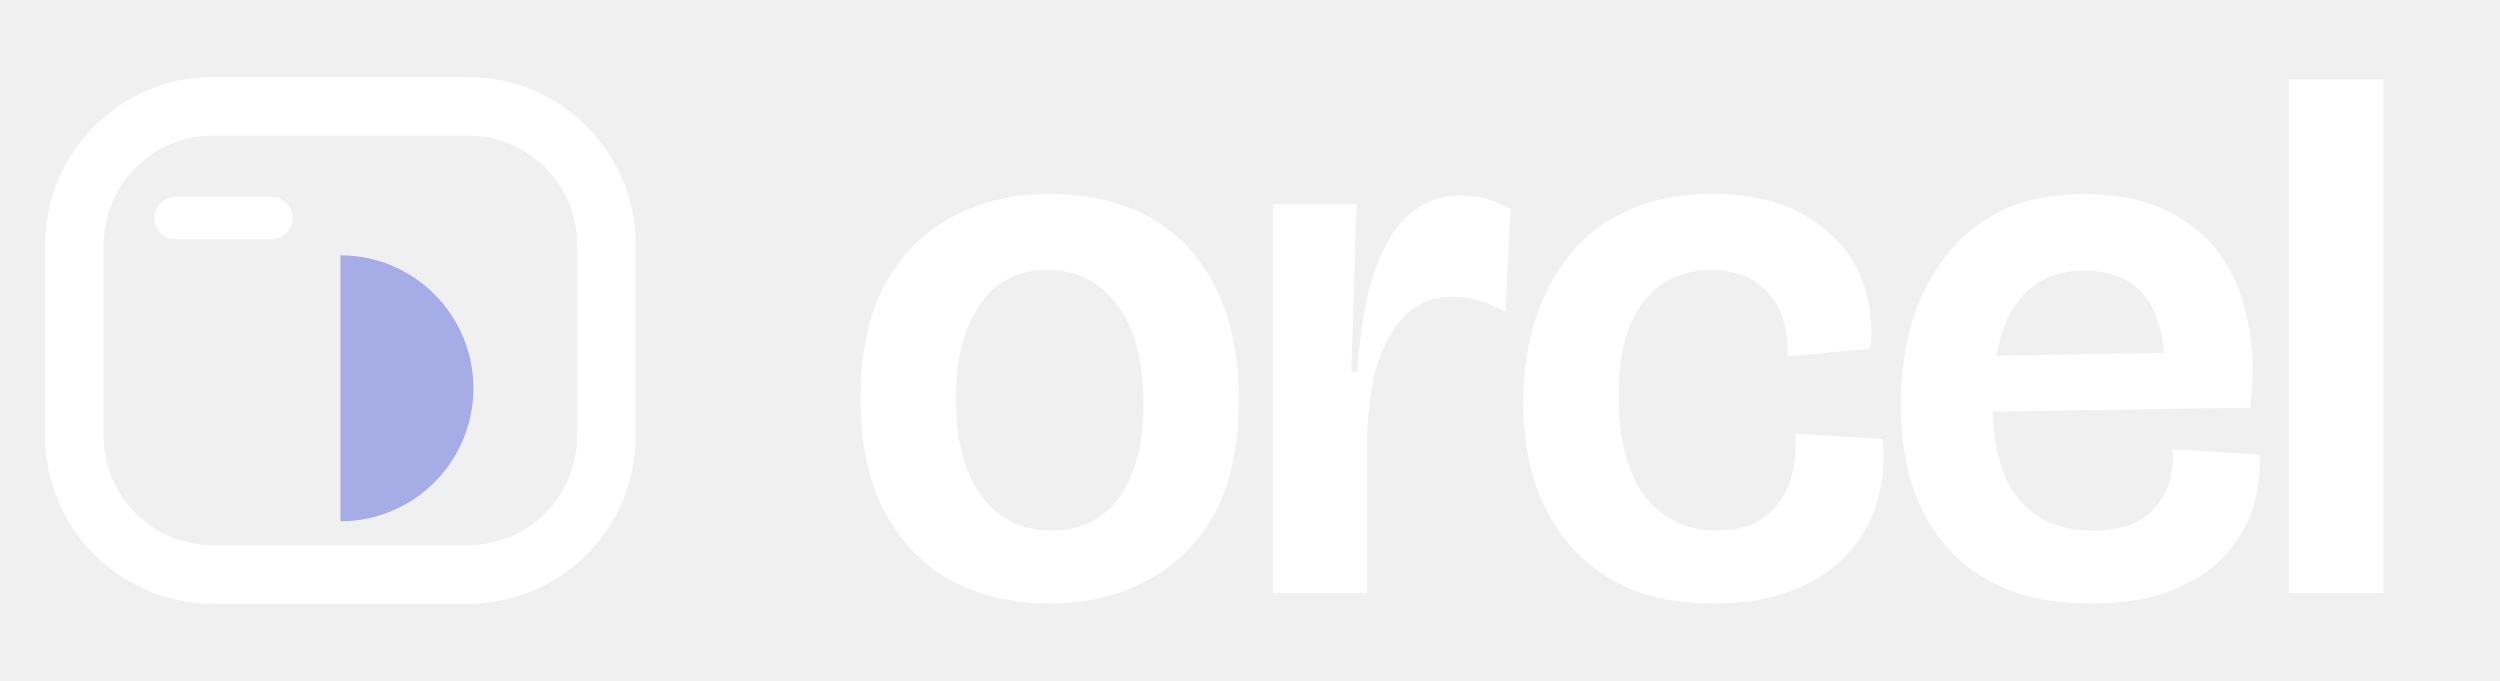
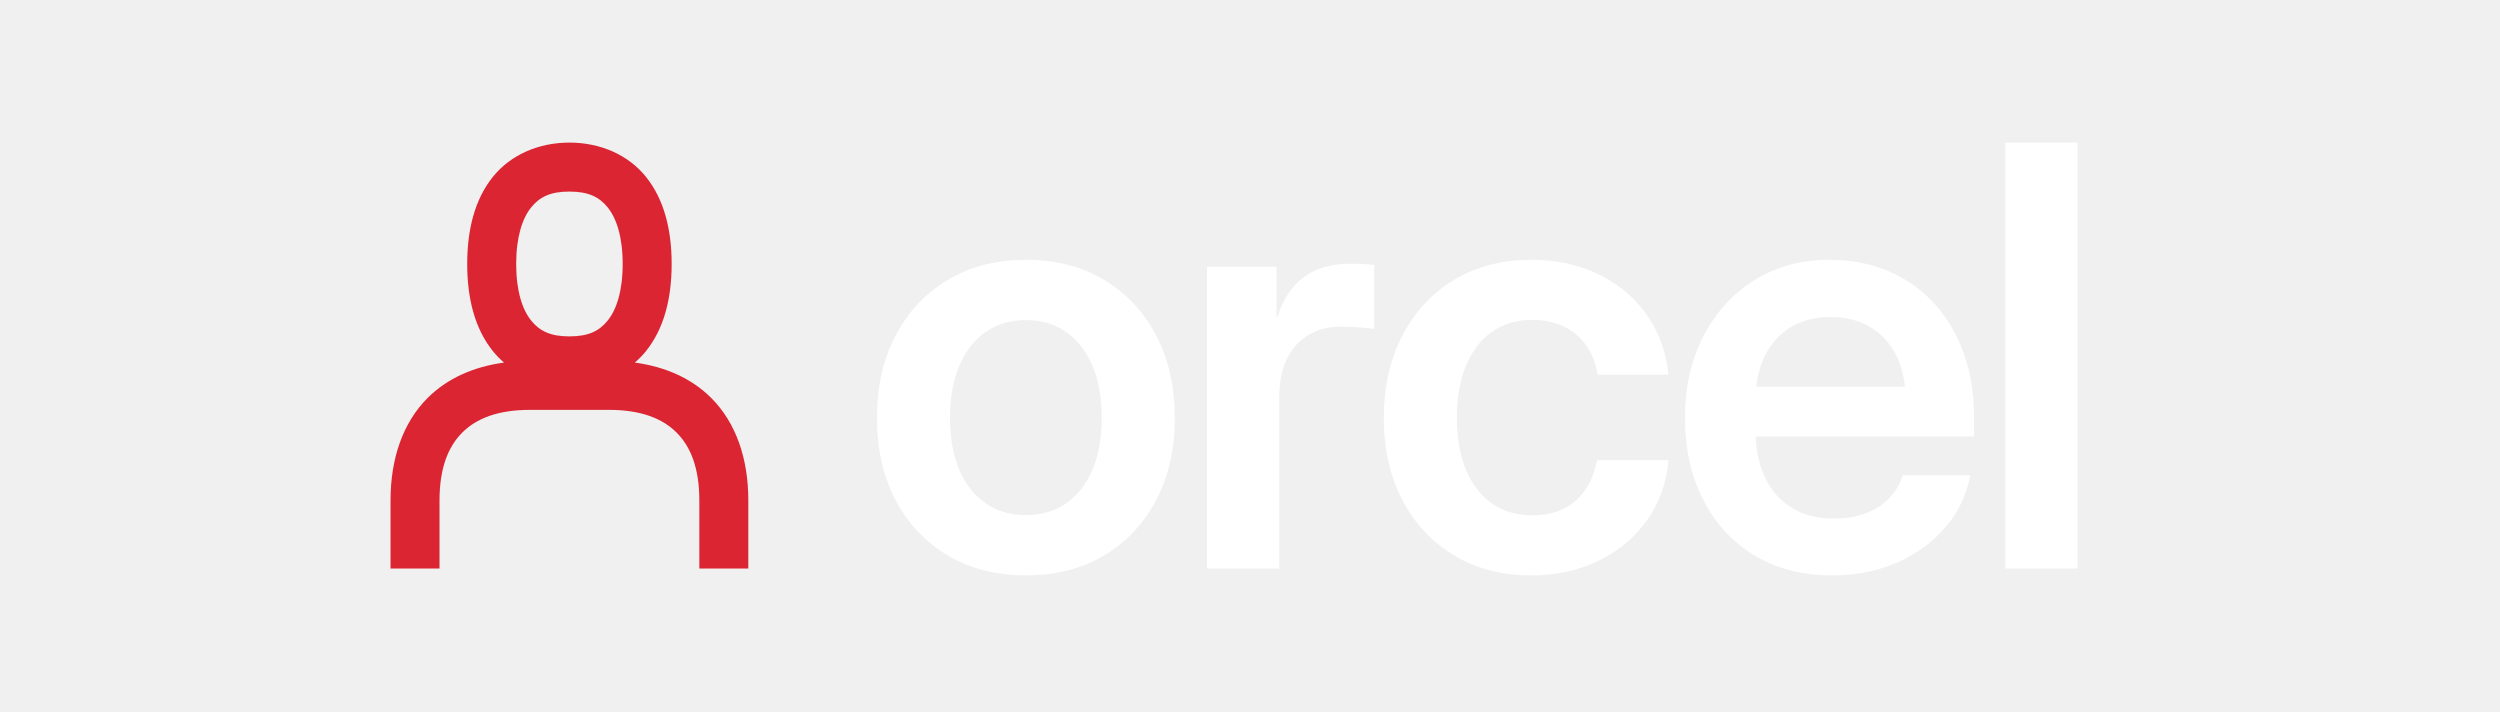
- <svg xmlns="http://www.w3.org/2000/svg" viewBox="0 0 940 256" role="img" aria-label="Orcel horizontal logo">
-   <g>
-     <g class="orcel-night-window">
-       <rect x="28" y="40" width="200" height="176" rx="52" fill="none" stroke="#FFFFFF" stroke-width="22" />
-       <path d="M66 82H102" stroke="#FFFFFF" stroke-width="16" stroke-linecap="round" />
-       <path d="M128 96A50 50 0 0 1 128 196Z" fill="#A6ACE6" />
-     </g>
-   </g>
-   <g transform="translate(300 0)">
-     <path class="orcel-wordmark" transform="translate(16 223) scale(.28)" d="M281 14Q208 14 150 -16Q93 -47 60 -108Q27 -169 27 -261Q27 -354 60 -415Q94 -476 152 -506Q209 -536 281 -536Q356 -536 413 -506Q470 -475 502 -414Q535 -352 535 -260Q535 -166 502 -106Q468 -45 410 -16Q353 14 281 14ZM284 -84Q323 -84 350 -104Q377 -123 392 -162Q407 -200 407 -253Q407 -310 392 -350Q376 -390 347 -412Q318 -434 278 -434Q240 -434 212 -414Q185 -393 170 -354Q155 -316 155 -262Q155 -178 189 -131Q223 -84 284 -84ZM581 0V-266V-522H693L686 -297H694Q700 -383 718 -435Q737 -487 766 -510Q795 -534 831 -534Q848 -534 866 -530Q883 -525 900 -516L893 -378Q874 -388 856 -393Q838 -398 821 -398Q785 -398 760 -374Q734 -350 720 -304Q707 -257 707 -191V0ZM1174 14Q1108 14 1060 -6Q1011 -27 980 -64Q948 -101 932 -150Q917 -200 917 -257Q917 -314 932 -364Q948 -415 979 -454Q1010 -493 1058 -514Q1105 -536 1170 -536Q1248 -536 1297 -506Q1346 -477 1368 -430Q1389 -383 1383 -328L1272 -318Q1273 -356 1260 -382Q1247 -408 1224 -421Q1200 -434 1169 -434Q1143 -434 1120 -424Q1098 -415 1081 -394Q1064 -374 1054 -342Q1045 -310 1045 -263Q1045 -203 1062 -163Q1078 -123 1108 -104Q1137 -84 1176 -84Q1218 -84 1242 -103Q1266 -122 1276 -152Q1285 -182 1282 -214L1400 -207Q1404 -162 1392 -122Q1380 -82 1352 -52Q1323 -21 1279 -4Q1235 14 1174 14ZM1680 14Q1612 14 1564 -6Q1515 -27 1484 -64Q1453 -100 1438 -148Q1424 -196 1424 -253Q1424 -310 1438 -361Q1453 -412 1484 -452Q1514 -491 1560 -514Q1607 -536 1671 -536Q1732 -536 1778 -515Q1823 -494 1852 -456Q1880 -417 1890 -364Q1901 -312 1893 -249L1503 -243V-318L1798 -323L1777 -280Q1781 -328 1770 -362Q1760 -396 1736 -414Q1711 -433 1671 -433Q1628 -433 1600 -411Q1573 -389 1560 -350Q1547 -311 1547 -258Q1547 -171 1581 -128Q1615 -84 1682 -84Q1714 -84 1735 -93Q1756 -102 1768 -118Q1781 -134 1786 -154Q1790 -173 1789 -193L1906 -186Q1908 -148 1896 -112Q1884 -77 1857 -48Q1830 -20 1786 -3Q1742 14 1680 14ZM1945 0V-690H2072V0Z" fill="#FFFFFF" />
-   </g>
+ <svg xmlns="http://www.w3.org/2000/svg" viewBox="0 0 1350 384" role="img" aria-label="orcel horizontal logo: vermilion figure, white wordmark">
+   <path class="orcel-figure" transform="translate(192.49 77.00) scale(2.3)" fill="#DB2532" d="M 50 0 C 42.816 0 36.214 2.825 32.01 8.066 C 27.805 13.308 26 20.355 26 28.5 C 26 36.645 27.805 43.692 32.01 48.934 C 32.806 49.926 33.688 50.832 34.645 51.648 C 27.499 52.617 21.304 55.356 16.705 59.955 C 10.84 65.821 8 74.282 8 84 L 8 100 L 19.5 100 L 19.5 84 C 19.5 76.438 21.522 71.4 24.836 68.086 C 28.15 64.772 33.188 62.75 40.75 62.75 L 59.25 62.75 C 66.812 62.75 71.85 64.772 75.164 68.086 C 78.478 71.4 80.5 76.438 80.5 84 L 80.5 100 L 92 100 L 92 84 C 92 74.282 89.16 65.821 83.295 59.955 C 78.696 55.356 72.501 52.617 65.355 51.648 C 66.312 50.832 67.194 49.926 67.99 48.934 C 72.195 43.692 74 36.645 74 28.5 C 74 20.355 72.195 13.308 67.99 8.066 C 63.786 2.825 57.184 0 50 0 z M 50 11.5 C 54.496 11.5 57.019 12.77 59.02 15.264 C 61.02 17.758 62.5 22.085 62.5 28.5 C 62.5 34.915 61.02 39.242 59.02 41.736 C 57.019 44.23 54.496 45.5 50 45.5 C 45.504 45.5 42.981 44.23 40.98 41.736 C 38.98 39.242 37.5 34.915 37.5 28.5 C 37.5 22.085 38.98 17.758 40.98 15.264 C 42.981 12.77 45.504 11.5 50 11.5 z " />
+   <path class="orcel-wordmark" transform="translate(463.89 307.00) scale(0.15436)" fill="#FFFFFF" d="M583.599 24.0Q428.599 24.0 311.08 -45.42Q193.56 -114.84 128.1 -238.84Q62.64 -362.84 62.64 -526.72Q62.64 -691.24 128.1 -815.7Q193.56 -940.16 311.08 -1010.08Q428.599 -1080.0 583.599 -1080.0Q739.599 -1080.0 856.618 -1010.08Q973.638 -940.16 1039.098 -815.7Q1104.558 -691.24 1104.558 -526.72Q1104.558 -362.84 1039.098 -238.84Q973.638 -114.84 856.618 -45.42Q739.599 24.0 583.599 24.0ZM583.599 -186.878Q664.88 -186.878 724.36 -227.958Q783.841 -269.038 816.441 -345.579Q849.041 -422.119 849.041 -526.72Q849.041 -632.961 816.441 -709.321Q783.841 -785.682 724.36 -827.402Q664.88 -869.122 583.599 -869.122Q503.318 -869.122 443.338 -827.722Q383.357 -786.322 350.757 -709.641Q318.157 -632.961 318.157 -526.72Q318.157 -421.479 350.757 -345.259Q383.357 -269.038 443.018 -227.958Q502.678 -186.878 583.599 -186.878ZM1217.161 0.0V-1056.0H1460.517V-880.64H1463.797Q1492.797 -971.64 1555.077 -1018.94Q1617.357 -1066.24 1719.957 -1066.24Q1745.117 -1066.24 1766.057 -1064.96Q1786.997 -1063.68 1802.037 -1062.4V-838.402Q1788.077 -840.322 1754.177 -843.202Q1720.277 -846.083 1682.917 -846.083Q1623.477 -846.083 1574.917 -818.723Q1526.357 -791.363 1498.157 -736.342Q1469.957 -681.322 1469.957 -598.162V0.0ZM2352.399 24.0Q2198.12 24.0 2081.68 -45.96Q1965.24 -115.92 1900.5 -240.1Q1835.76 -364.28 1835.76 -526.72Q1835.76 -689.8 1900.5 -814.62Q1965.24 -939.44 2081.68 -1009.72Q2198.12 -1080.0 2352.399 -1080.0Q2451.759 -1080.0 2535.819 -1050.34Q2619.878 -1020.68 2683.058 -966.86Q2746.238 -913.041 2784.678 -839.741Q2823.118 -766.441 2831.598 -678.161H2584.001Q2577.161 -720.842 2558.941 -755.882Q2540.721 -790.922 2511.62 -816.362Q2482.52 -841.802 2443.54 -855.822Q2404.56 -869.842 2355.279 -869.842Q2272.839 -869.842 2213.578 -827.722Q2154.318 -785.602 2122.797 -708.561Q2091.277 -631.521 2091.277 -526.72Q2091.277 -422.919 2122.797 -346.339Q2154.318 -269.758 2213.438 -227.958Q2272.558 -186.158 2355.279 -186.158Q2404.56 -186.158 2442.9 -199.718Q2481.24 -213.278 2509.06 -238.718Q2536.88 -264.158 2555.101 -299.878Q2573.321 -335.598 2582.081 -379.279H2831.598Q2824.558 -292.279 2786.658 -218.799Q2748.758 -145.319 2685.078 -90.82Q2621.398 -36.32 2536.799 -6.16Q2452.199 24.0 2352.399 24.0ZM3404.879 24.0Q3246.639 24.0 3130.84 -46.82Q3015.04 -117.64 2952.18 -242.32Q2889.32 -367.0 2889.32 -526.72Q2889.32 -688.08 2953.92 -812.9Q3018.52 -937.72 3132.46 -1008.86Q3246.4 -1080.0 3394.319 -1080.0Q3508.639 -1080.0 3601.639 -1040.18Q3694.639 -1000.36 3761.599 -926.9Q3828.558 -853.44 3864.578 -752.84Q3900.598 -652.24 3900.598 -530.68V-462.081H2989.4V-636.16H3774.279L3661.321 -589.479Q3661.321 -678.76 3629.121 -743.861Q3596.921 -808.961 3538.08 -844.362Q3479.24 -879.762 3398.279 -879.762Q3318.319 -879.762 3259.618 -844.362Q3200.918 -808.961 3168.717 -743.861Q3136.517 -678.76 3136.517 -589.479V-479.681Q3136.517 -389.04 3168.617 -320.16Q3200.718 -251.279 3262.098 -212.959Q3323.478 -174.638 3410.639 -174.638Q3474.12 -174.638 3523.02 -193.638Q3571.92 -212.639 3604.56 -246.899Q3637.201 -281.159 3651.401 -326.44H3887.638Q3867.998 -222.92 3800.318 -144.08Q3732.638 -65.24 3630.579 -20.62Q3528.519 24.0 3404.879 24.0ZM4262.637 -1490.0V0.0H4009.841V-1490.0Z" />
</svg>
